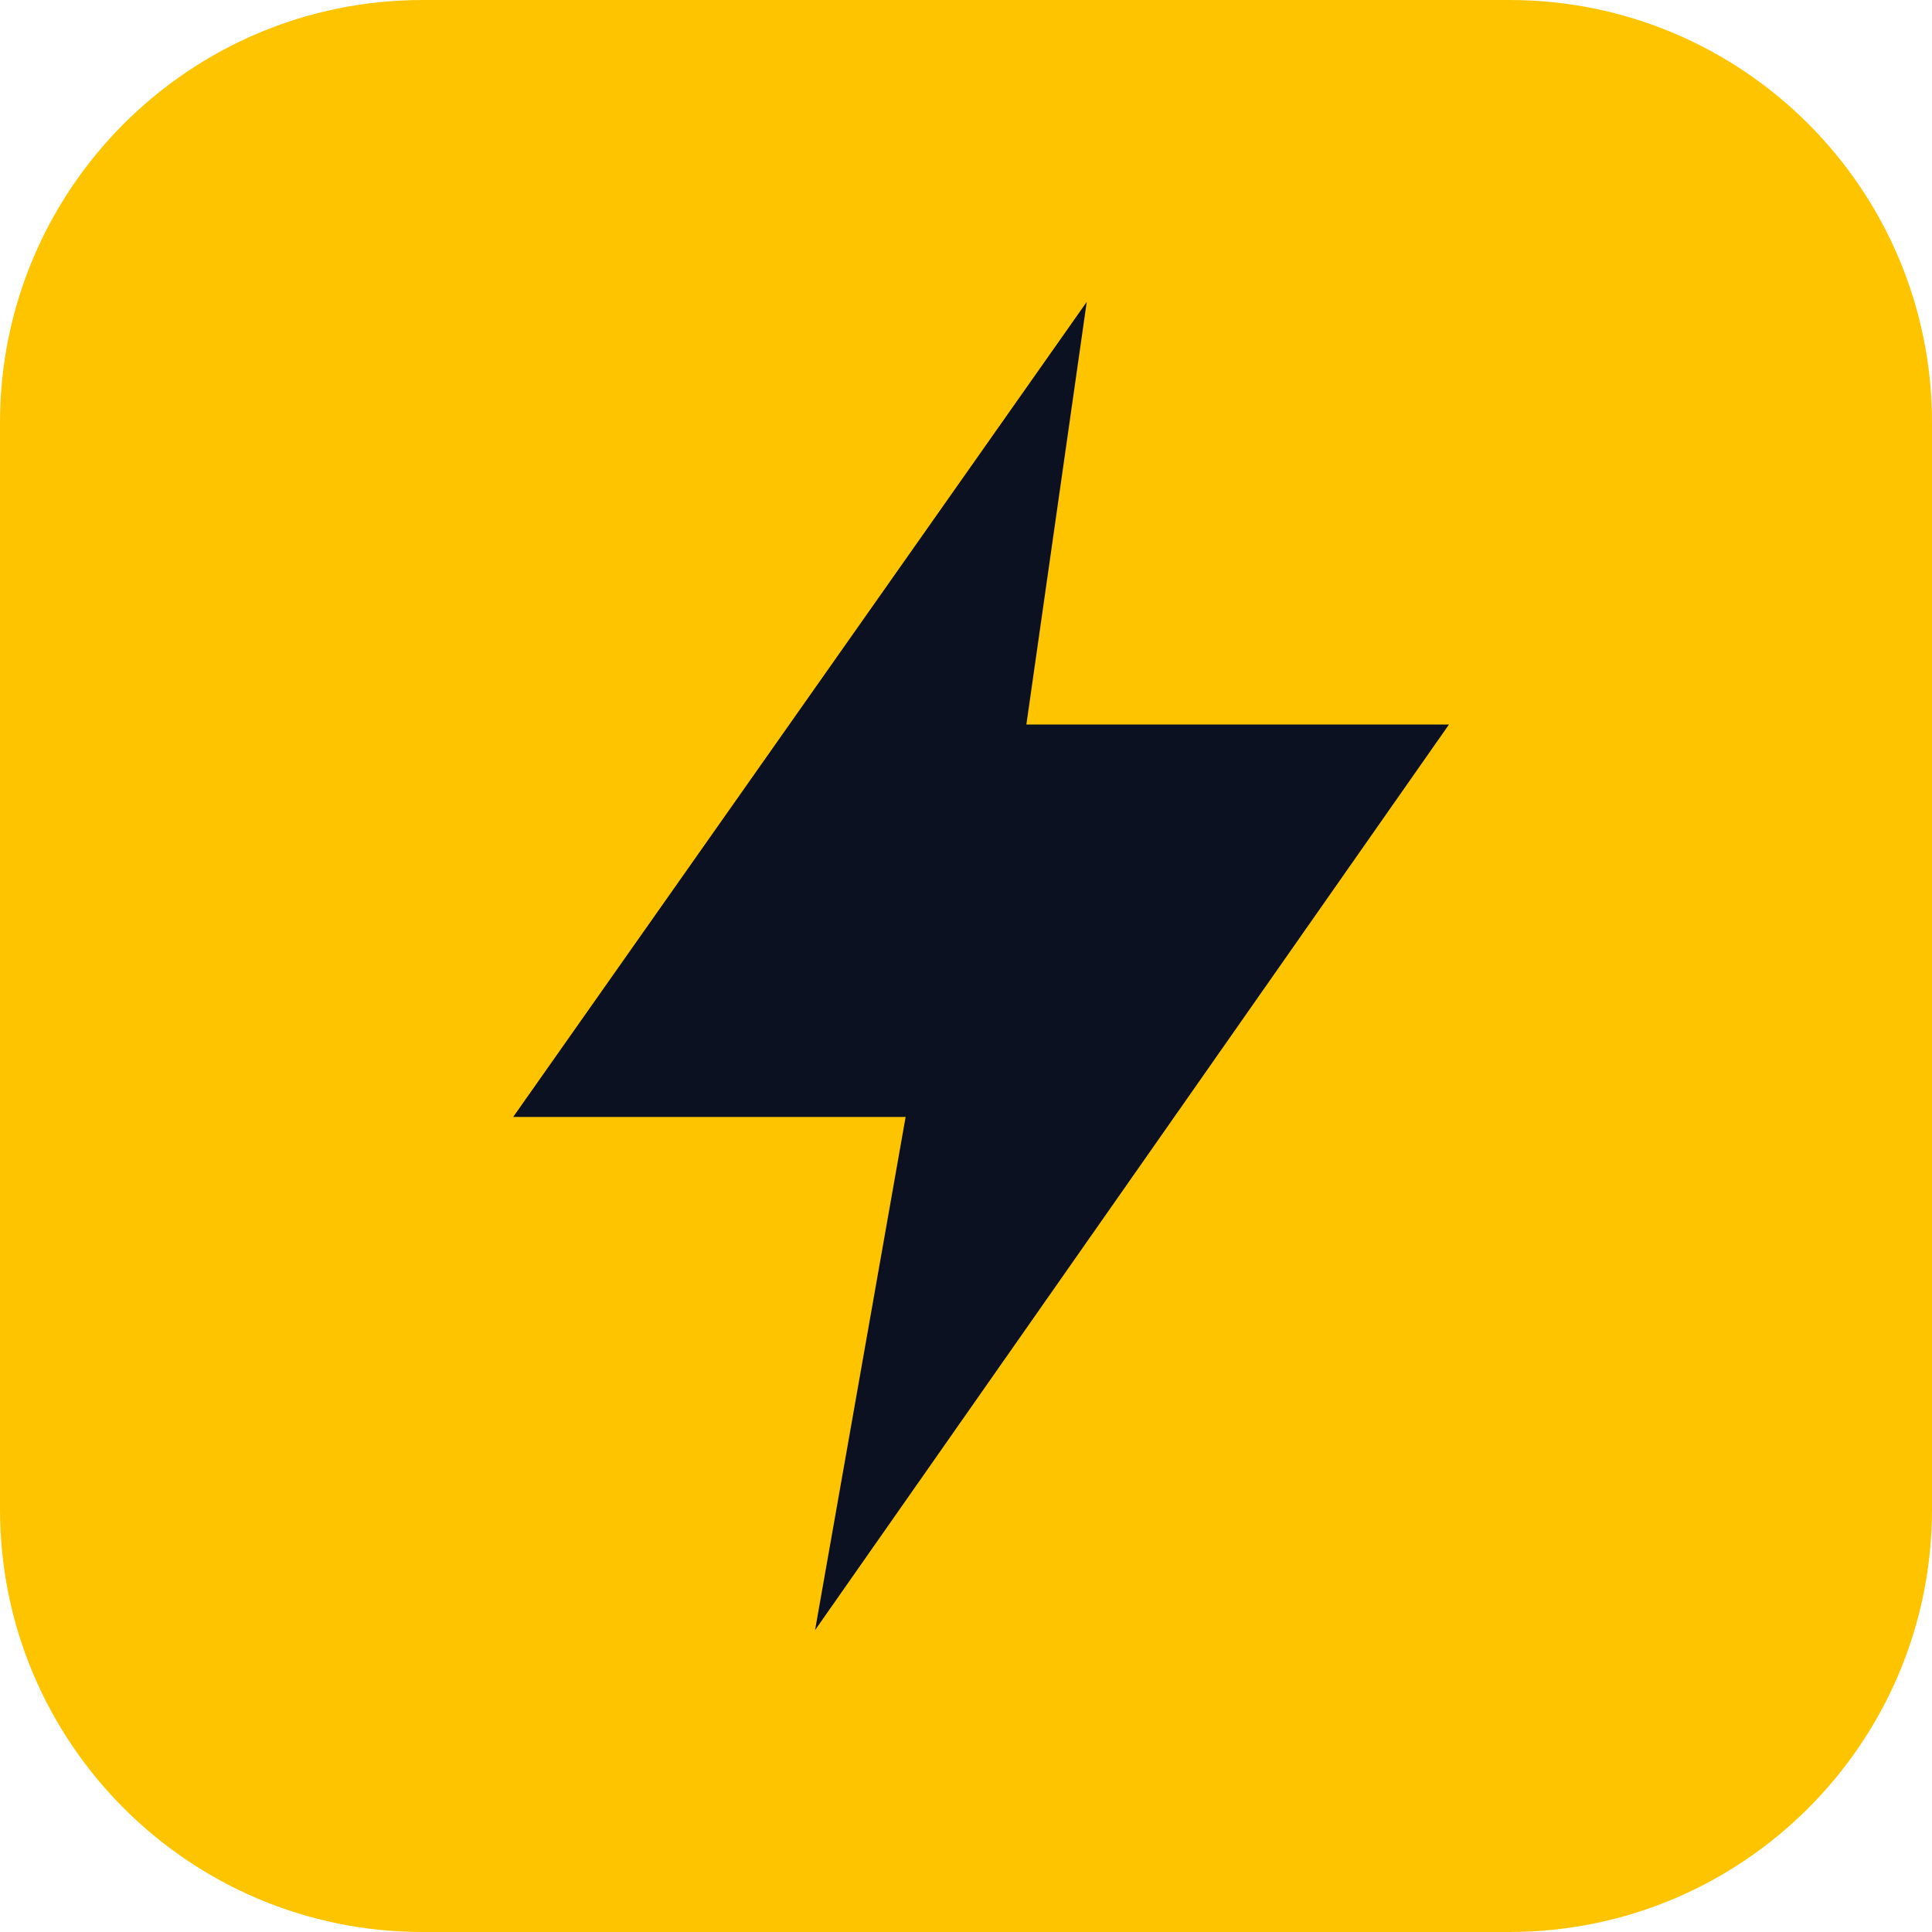
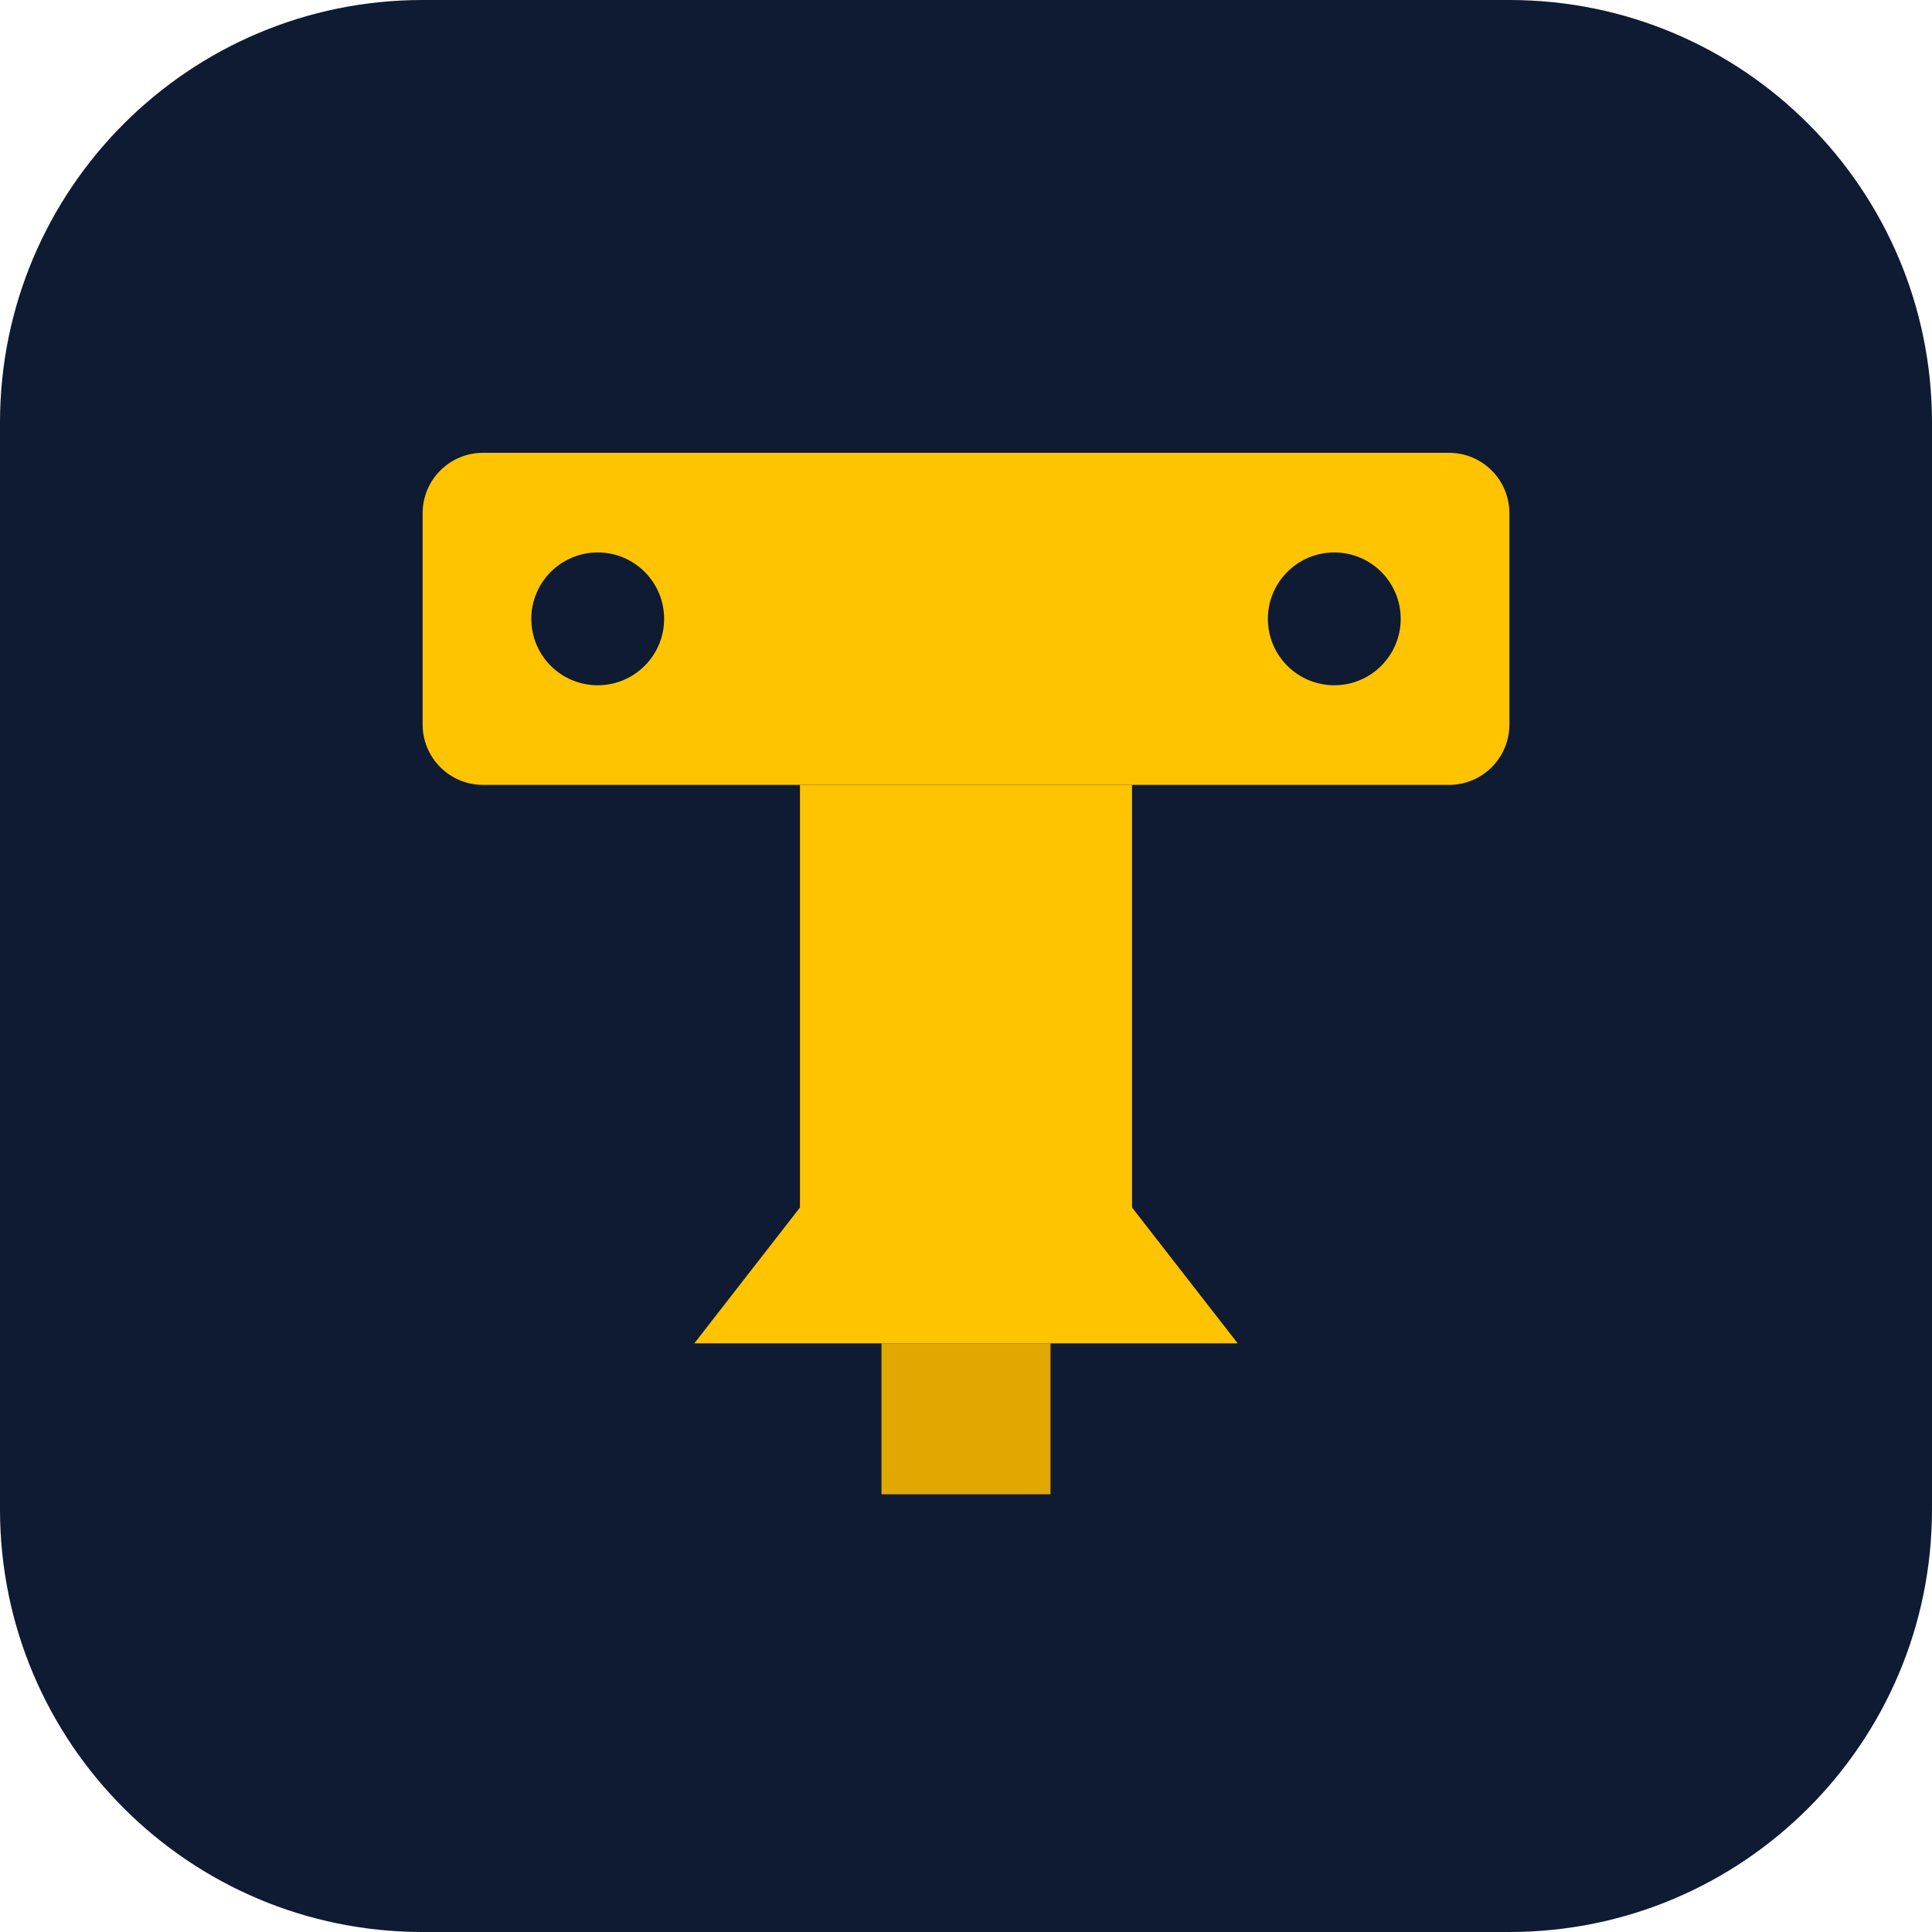
- <svg xmlns="http://www.w3.org/2000/svg" viewBox="0 0 32 32" width="32" height="32">
-   <rect width="32" height="32" rx="7" fill="#FFC400" />
-   <path d="M18 5 8.5 18.5H15l-1.5 8.5L24 12h-7l1-7z" fill="#0B1120" />
+ <svg xmlns="http://www.w3.org/2000/svg" viewBox="0 0 64 64" width="32" height="32">
+   <rect x="0" y="0" width="64" height="64" rx="14" fill="#0F1A33" />
+   <rect x="14" y="15" width="36" height="11" rx="2" fill="#FFC400" />
+   <circle cx="19.8" cy="20.5" r="2.2" fill="#0F1A33" />
+   <circle cx="44.2" cy="20.5" r="2.2" fill="#0F1A33" />
+   <path d="M26.5 26 H37.5 V40 L41 44.5 H23 L26.5 40 Z" fill="#FFC400" />
+   <rect x="29.2" y="44.5" width="5.6" height="5" fill="#E0A800" />
</svg>
